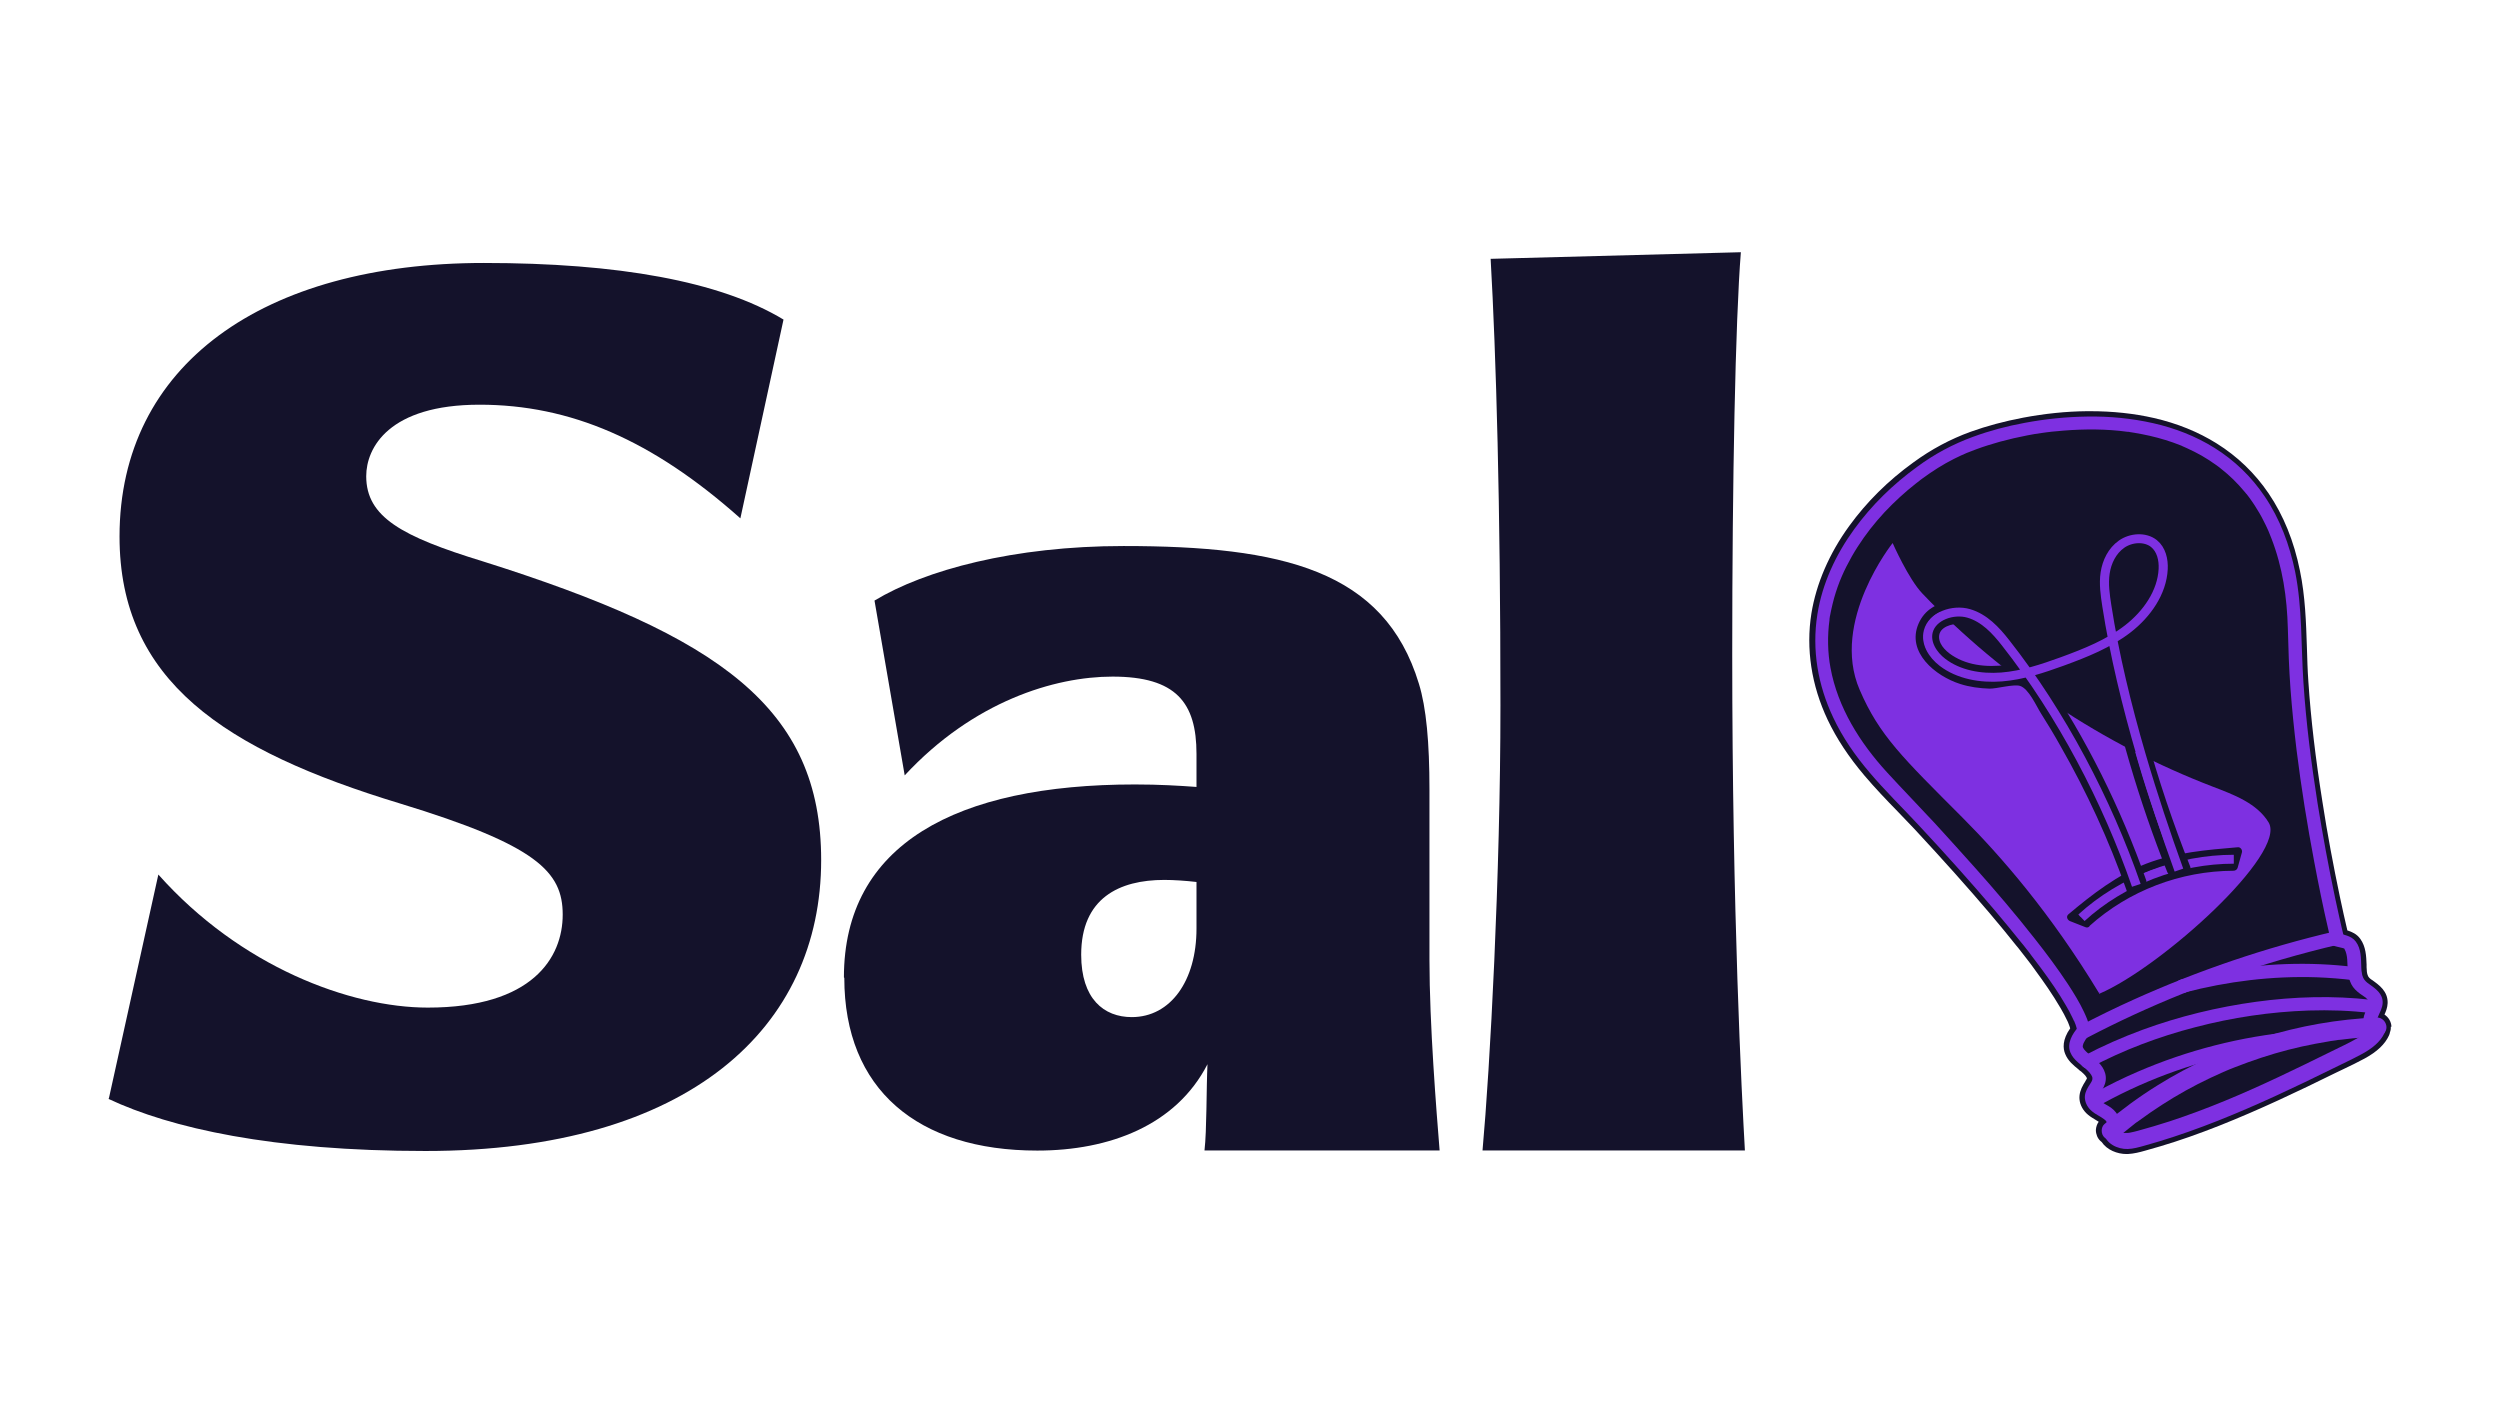
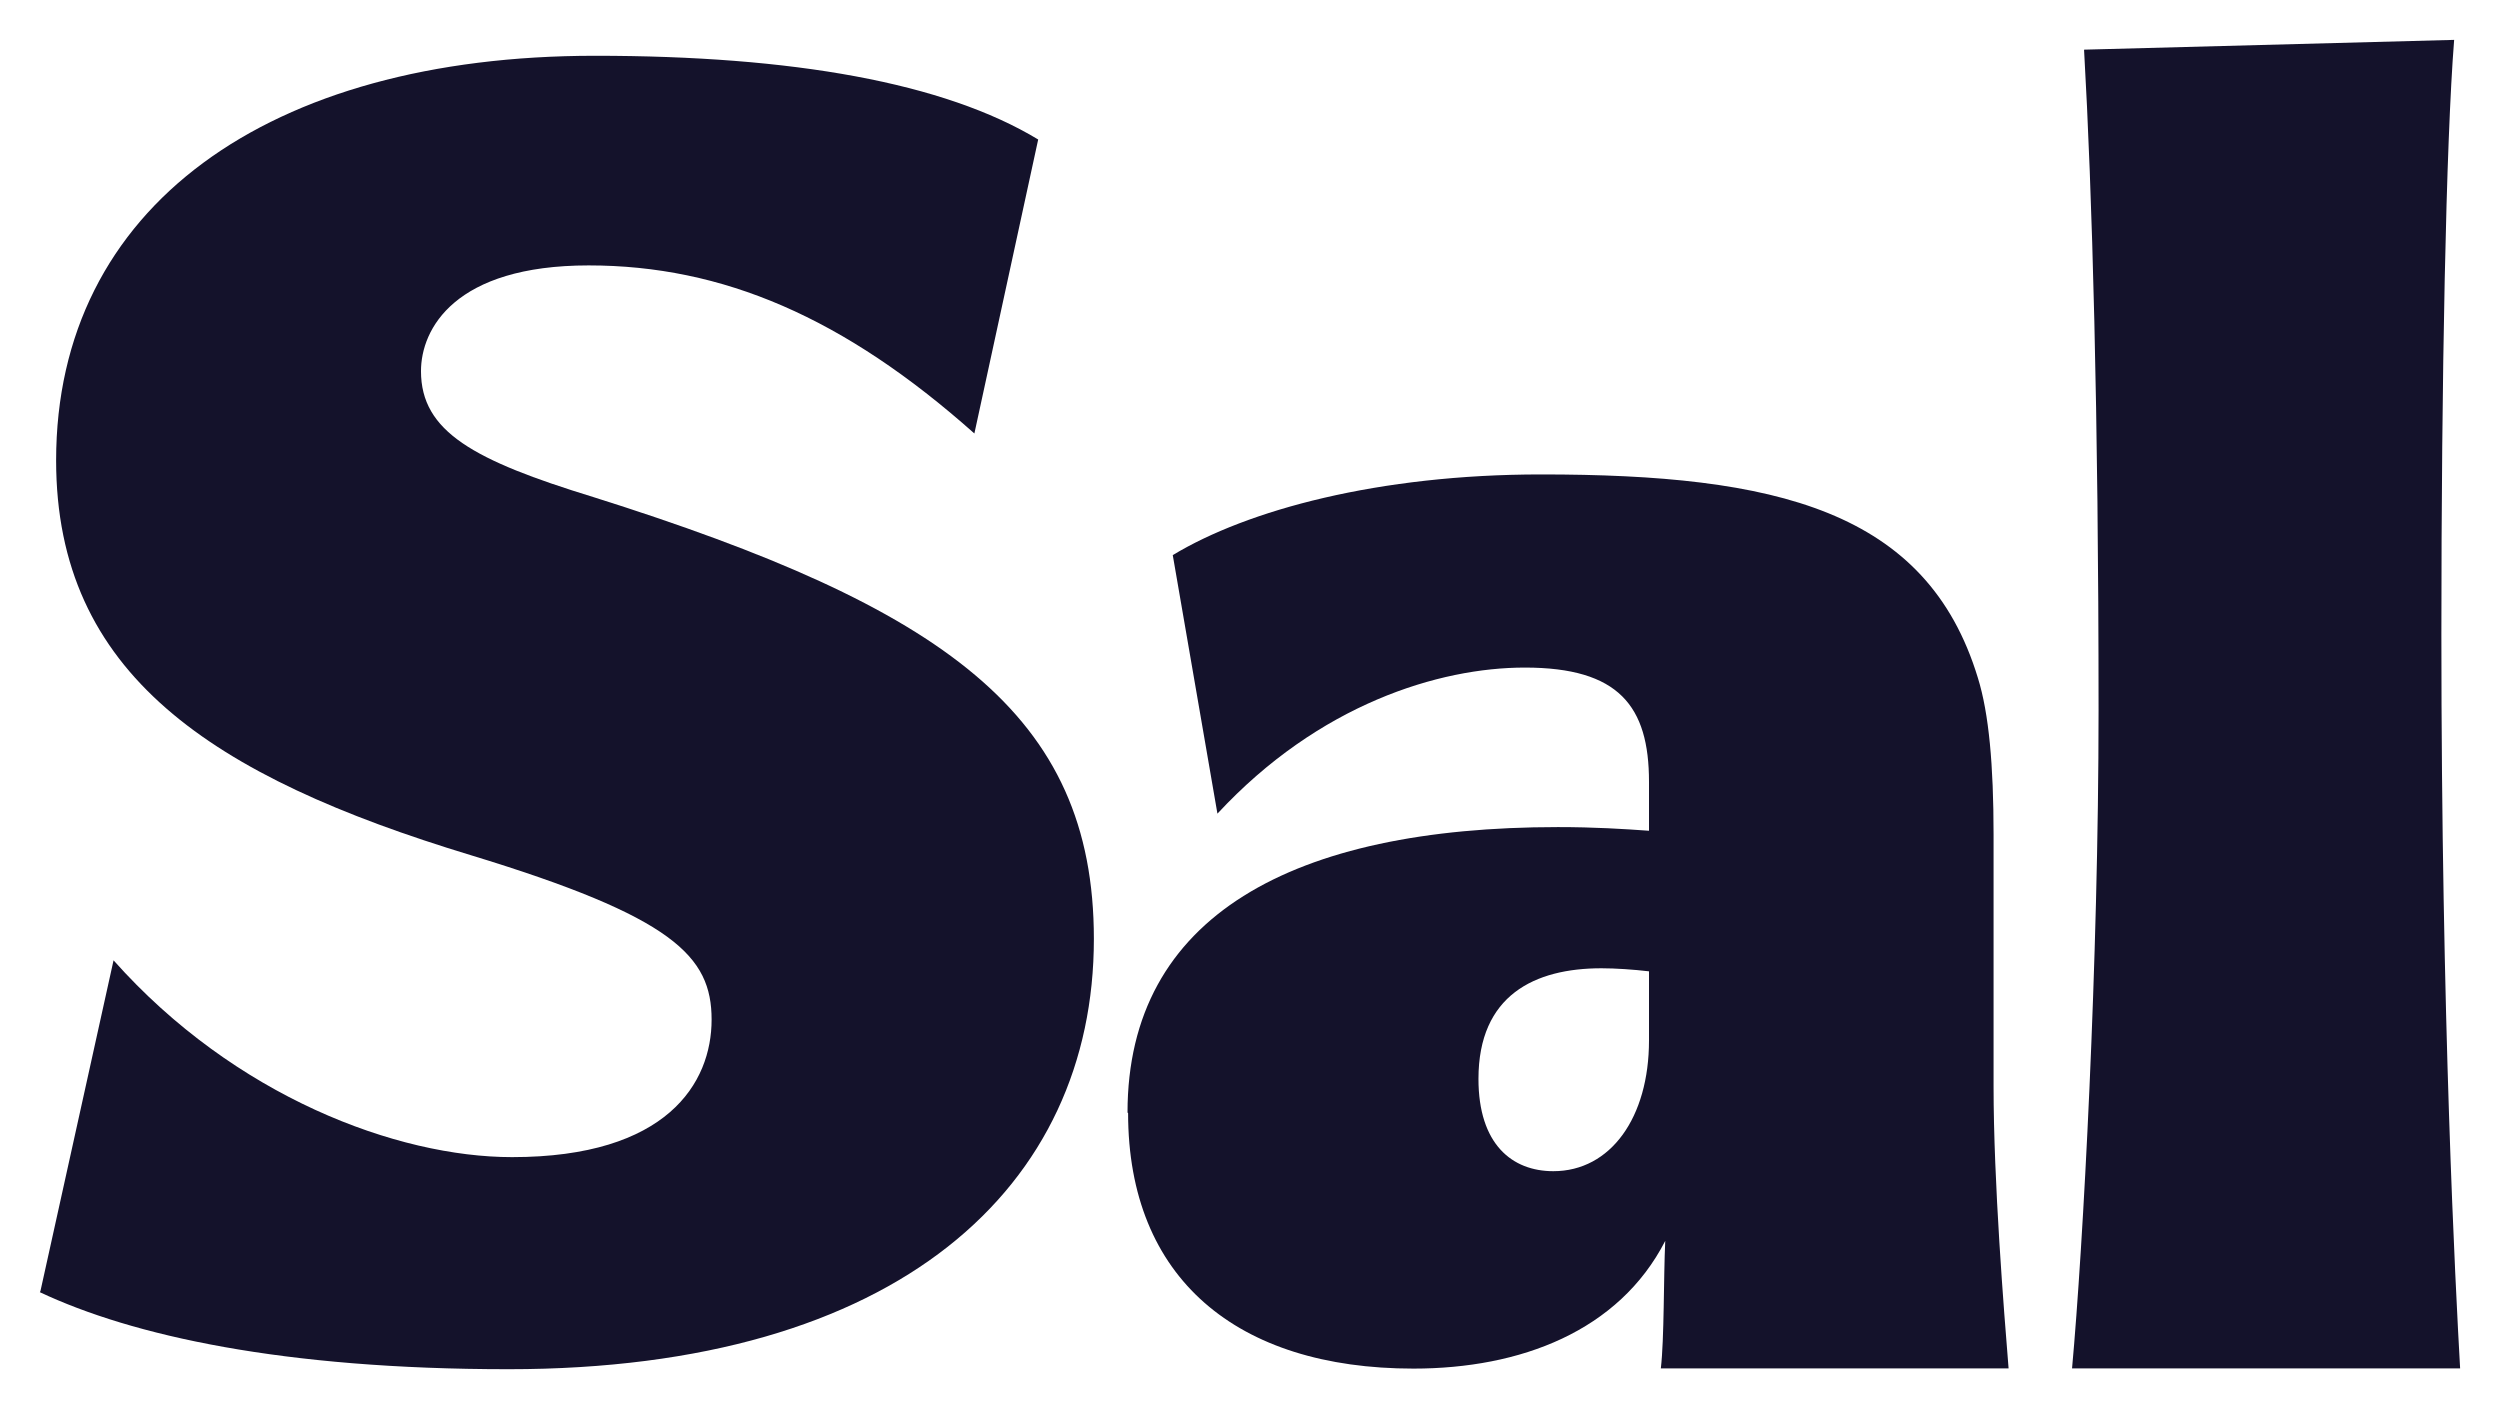
- <svg xmlns="http://www.w3.org/2000/svg" width="100%" height="100%" viewBox="0 0 1536 864" version="1.1" xml:space="preserve" style="fill-rule:evenodd;clip-rule:evenodd;stroke-miterlimit:10;">
-   <rect id="Prancheta1" x="0" y="0" width="1536" height="864" style="fill:none;" />
+ <svg xmlns="http://www.w3.org/2000/svg" width="100%" height="100%" viewBox="50.126 138.397 1038.505 585.339" version="1.1" xml:space="preserve" style="fill-rule:evenodd;clip-rule:evenodd;stroke-miterlimit:10;">
  <g id="Prancheta11">
    <g transform="matrix(1,0,0,1,-208.6448,-461.6687)">
-       <g transform="matrix(0.941954,-0,0,0.941395,1260.509,521.3123)">
-         <g transform="matrix(10.81281,0,0,10.58306,-6.212812,194.3211)">
-           <path d="M23.08,38.91L18.37,32.25L11.1,23.28L8.21,19.88L7.59,14.3L8.58,10.04L12.35,5.89L15.14,3.95L20.66,2.32L25.1,2.22L30.82,3.25L33.62,5.9L35.17,8.94C35.17,8.94 35.69,10.92 35.7,10.9C35.71,10.88 35.7,14.54 35.7,14.54L35.41,18.13L36.18,22.59L36.71,25.33L36.84,28.78L38.26,31.34L38.12,33.09L38.34,33.88L38.69,34.15L38.92,35.54L39.74,36.51L40.22,36.87L40.33,38.13L40.64,39.56L38.04,41.53L31.08,44.76L26.2,45.94L24.81,46.3L24.29,44.73L23.56,43.73L23.5,42.17L22.16,40.54L22.72,38.93L23.08,38.91Z" style="fill:rgb(20,18,43);fill-rule:nonzero;" />
-         </g>
-         <g transform="matrix(10.81281,0,0,10.58306,-6.212812,194.3211)">
-           <path d="M23.44,32.33L22.52,31.96L22.63,32.38C23.76,31.4 24.94,30.45 26.28,29.76C27.4,29.19 28.6,28.87 29.84,28.68C30.73,28.54 31.62,28.46 32.51,28.39L32.27,28.07L32.01,29.02L32.25,28.84C29.67,28.84 27.1,29.61 24.94,31.03C24.32,31.44 23.74,31.89 23.2,32.4C22.96,32.62 23.32,32.97 23.55,32.75C25.38,31.06 27.69,29.93 30.15,29.51C30.84,29.39 31.55,29.34 32.25,29.34C32.36,29.34 32.46,29.26 32.49,29.16L32.75,28.21C32.79,28.06 32.67,27.88 32.51,27.89C31.01,28.01 29.49,28.15 28.03,28.55C26.76,28.9 25.59,29.5 24.51,30.25C23.73,30.8 22.99,31.4 22.27,32.02C22.11,32.16 22.22,32.38 22.38,32.44L23.3,32.81C23.43,32.86 23.58,32.75 23.61,32.63C23.65,32.49 23.56,32.37 23.43,32.32L23.44,32.33Z" style="fill:rgb(20,18,43);fill-rule:nonzero;" />
-           <path d="M23.25,32.44L22.88,32.04C25.39,29.7 28.8,28.36 32.23,28.36L32.26,28.36L32.26,28.91L32.23,28.91C28.93,28.91 25.66,30.2 23.25,32.44Z" style="fill-rule:nonzero;" />
-           <g>
-             <path d="M26.25,30.41C25.03,26.83 23.41,23.38 21.48,20.13C20.95,19.24 20.4,18.36 19.81,17.51C19.74,17.41 19.64,17.37 19.53,17.39C18.42,17.64 17.26,17.72 16.15,17.43C15.25,17.19 14.33,16.7 13.84,15.88C13.59,15.46 13.48,14.97 13.61,14.49C13.74,14.01 14.08,13.68 14.5,13.46C15.45,12.95 16.54,13.2 17.37,13.83C17.82,14.17 18.19,14.6 18.54,15.04C18.97,15.58 19.38,16.15 19.77,16.72C19.83,16.81 19.94,16.87 20.05,16.84C20.84,16.62 21.6,16.33 22.36,16.04C23.12,15.75 23.84,15.44 24.53,15.05C24.63,14.99 24.66,14.88 24.65,14.77C24.54,14.14 24.43,13.5 24.34,12.86C24.25,12.22 24.18,11.61 24.27,10.98C24.4,10.05 24.94,9.08 25.88,8.78C26.3,8.64 26.78,8.63 27.2,8.8C27.59,8.96 27.89,9.3 28.03,9.7C28.36,10.59 28.13,11.63 27.73,12.45C27.19,13.55 26.31,14.41 25.29,15.07C25.19,15.14 25.15,15.24 25.17,15.35C25.85,19.07 26.83,22.73 28.06,26.3C28.4,27.29 28.76,28.26 29.14,29.23L29.32,28.92L28.42,29.11L28.73,29.29C27.38,25.86 26.29,22.33 25.46,18.74C25.23,17.73 25.01,16.71 24.82,15.69C24.79,15.52 24.58,15.47 24.45,15.54C23.81,15.88 23.15,16.16 22.48,16.42C21.81,16.68 21.14,16.92 20.46,17.13C20.31,17.17 20.22,17.36 20.31,17.5C22.34,20.53 24.04,23.77 25.4,27.15C25.79,28.11 26.15,29.09 26.49,30.07L26.61,29.79L25.89,30.26C25.62,30.43 25.87,30.87 26.14,30.69L26.86,30.22C26.95,30.16 27.01,30.04 26.98,29.94C25.79,26.42 24.23,23.02 22.36,19.81C21.85,18.94 21.32,18.09 20.76,17.25L20.61,17.62C21.31,17.4 22,17.15 22.68,16.89C23.36,16.63 24.06,16.33 24.72,15.98L24.35,15.83C25.04,19.47 25.99,23.05 27.2,26.55C27.53,27.51 27.89,28.47 28.26,29.42C28.31,29.55 28.42,29.63 28.57,29.6L29.47,29.41C29.59,29.38 29.69,29.22 29.65,29.1C28.28,25.6 27.17,21.99 26.33,18.33C26.09,17.3 25.88,16.26 25.69,15.21L25.57,15.49C26.59,14.83 27.49,13.98 28.08,12.91C28.59,11.98 28.9,10.8 28.61,9.75C28.47,9.25 28.19,8.8 27.76,8.51C27.33,8.22 26.76,8.12 26.24,8.18C25.1,8.33 24.28,9.22 23.95,10.29C23.73,11.01 23.74,11.77 23.83,12.51C23.93,13.31 24.07,14.1 24.2,14.89L24.32,14.61C23.65,14.99 22.94,15.29 22.22,15.57C21.5,15.85 20.73,16.13 19.96,16.35L20.24,16.47C19.84,15.9 19.43,15.34 19,14.79C18.66,14.35 18.3,13.92 17.86,13.57C17.42,13.22 16.9,12.9 16.33,12.77C15.76,12.64 15.13,12.68 14.59,12.89C14.05,13.1 13.59,13.46 13.32,13.97C13.05,14.48 13.02,15.08 13.2,15.62C13.56,16.68 14.53,17.39 15.54,17.77C16.87,18.27 18.33,18.2 19.7,17.89L19.42,17.77C21.51,20.85 23.28,24.16 24.7,27.6C25.1,28.57 25.47,29.56 25.81,30.55C25.91,30.85 26.4,30.72 26.29,30.42L26.25,30.41Z" style="fill:rgb(20,18,43);fill-rule:nonzero;" />
-             <path d="M15.76,13.59C15.23,13.56 14.61,13.73 14.25,14.15C13.86,14.61 13.91,15.21 14.22,15.7C14.81,16.61 15.95,17.03 16.98,17.16C17.69,17.25 18.4,17.18 19.1,17.05C19.25,17.02 19.34,16.81 19.25,16.68C18.76,16 18.28,15.3 17.71,14.69C17.19,14.13 16.54,13.65 15.76,13.59C15.44,13.56 15.44,14.07 15.76,14.09C16.43,14.14 16.99,14.64 17.42,15.12C17.93,15.68 18.37,16.32 18.81,16.93L18.96,16.56C17.98,16.74 16.96,16.76 16.01,16.42C15.63,16.28 15.24,16.08 14.95,15.8C14.66,15.52 14.33,15.07 14.51,14.65C14.7,14.2 15.32,14.07 15.76,14.09C16.08,14.11 16.08,13.6 15.76,13.59Z" style="fill:rgb(20,18,43);fill-rule:nonzero;" />
-             <path d="M26.6,9.07C25.55,9.02 24.85,9.97 24.7,10.92C24.61,11.47 24.65,12.02 24.72,12.57C24.8,13.17 24.9,13.77 25,14.37C25.03,14.52 25.24,14.61 25.37,14.52C26.17,13.94 26.88,13.22 27.33,12.33C27.67,11.64 27.9,10.78 27.7,10.02C27.56,9.47 27.16,9.13 26.6,9.08C26.28,9.05 26.28,9.55 26.6,9.58C27.55,9.66 27.28,11.08 27.07,11.66C26.72,12.66 25.96,13.48 25.11,14.08L25.48,14.23C25.39,13.71 25.3,13.18 25.23,12.65C25.16,12.17 25.11,11.68 25.16,11.2C25.24,10.43 25.71,9.53 26.6,9.57C26.92,9.58 26.92,9.08 26.6,9.07Z" style="fill:rgb(20,18,43);fill-rule:nonzero;" />
-           </g>
-         </g>
-         <g transform="matrix(10.81281,0,0,10.58306,-6.212812,194.3211)">
-           <path d="M24.29,36.72C22.8,34.2 21.14,31.79 19.3,29.52C18.57,28.62 17.82,27.75 17.03,26.9C16.19,25.99 15.31,25.11 14.45,24.22C13.65,23.39 12.85,22.57 12.11,21.68C11.96,21.5 11.81,21.31 11.66,21.12C11.65,21.1 11.6,21.04 11.65,21.1C11.64,21.08 11.62,21.06 11.61,21.04C11.57,20.99 11.54,20.95 11.5,20.9C11.43,20.81 11.36,20.71 11.3,20.62C11.04,20.26 10.81,19.89 10.59,19.5C10.07,18.59 9.66,17.72 9.49,16.69C9.47,16.56 9.46,16.48 9.44,16.31C9.43,16.16 9.42,16.01 9.42,15.87C9.42,15.59 9.42,15.31 9.45,15.04C9.45,14.97 9.46,14.9 9.47,14.82C9.48,14.72 9.47,14.77 9.49,14.67C9.51,14.53 9.54,14.39 9.56,14.25C9.61,13.98 9.68,13.71 9.76,13.45C9.84,13.19 9.92,12.94 10.01,12.69C10.05,12.58 10.09,12.47 10.14,12.35C10.16,12.29 10.19,12.23 10.21,12.17C10.26,12.05 10.19,12.21 10.22,12.14C10.24,12.1 10.25,12.07 10.27,12.03C10.45,11.61 10.66,11.2 10.88,10.8C11.15,10.32 11.44,9.84 11.77,9.4C11.8,9.36 11.88,9.26 11.76,9.42L11.12,9.34C11.56,10.35 12.06,11.37 12.73,12.24C12.98,12.56 13.27,12.85 13.56,13.15C13.89,13.49 14.23,13.83 14.57,14.16C15.25,14.82 15.94,15.46 16.65,16.07C18.1,17.32 19.62,18.49 21.2,19.56C22.78,20.63 24.4,21.6 26.08,22.47C27.76,23.34 29.48,24.07 31.22,24.77C31.93,25.06 32.73,25.42 33.29,25.95C33.36,26.01 33.42,26.08 33.48,26.15C33.55,26.23 33.6,26.29 33.65,26.36C33.7,26.43 33.75,26.51 33.8,26.59C33.8,26.6 33.81,26.61 33.82,26.63C33.86,26.69 33.8,26.58 33.8,26.59C33.8,26.63 33.83,26.75 33.85,26.77C33.84,26.75 33.84,26.65 33.85,26.72L33.85,26.99C33.85,27.06 33.86,26.92 33.85,26.95C33.85,26.97 33.85,26.99 33.84,27.01C33.82,27.09 33.8,27.18 33.78,27.26C33.75,27.35 33.72,27.43 33.69,27.51C33.69,27.53 33.65,27.6 33.69,27.53C33.72,27.46 33.69,27.55 33.67,27.56C33.65,27.61 33.63,27.65 33.61,27.7C33.4,28.13 33.13,28.54 32.85,28.92C32.81,28.97 32.78,29.02 32.74,29.07C32.72,29.1 32.7,29.13 32.67,29.16C32.67,29.17 32.65,29.19 32.64,29.2C32.6,29.25 32.68,29.15 32.64,29.2C32.55,29.31 32.46,29.42 32.37,29.53C32.18,29.77 31.98,30 31.77,30.23C31.33,30.72 30.88,31.19 30.41,31.65C29.92,32.13 29.41,32.6 28.89,33.05C28.63,33.28 28.36,33.5 28.09,33.72C27.95,33.83 27.82,33.94 27.68,34.05C27.62,34.1 27.56,34.15 27.5,34.19C27.47,34.21 27.44,34.24 27.41,34.26C27.39,34.28 27.37,34.29 27.35,34.31C27.38,34.28 27.36,34.3 27.35,34.31C26.41,35.03 25.43,35.73 24.37,36.28C24.26,36.34 24.16,36.39 24.05,36.44C24,36.46 23.95,36.49 23.91,36.51C23.88,36.52 23.86,36.54 23.83,36.55C23.8,36.56 23.71,36.59 23.83,36.55L24.05,36.55C24.15,36.64 24.24,36.74 24.34,36.83L24.34,37.04C24.37,36.94 24.38,36.86 24.36,36.75C24.34,36.61 24.2,36.5 24.07,36.46C23.99,36.44 23.9,36.44 23.82,36.46C23.61,36.53 23.47,36.75 23.53,36.96C23.59,37.17 23.82,37.31 24.03,37.25L24.05,37.25L23.83,37.25C23.73,37.16 23.64,37.06 23.54,36.97L23.54,36.76C23.51,36.86 23.5,36.94 23.52,37.05C23.54,37.19 23.68,37.3 23.81,37.34C24.07,37.42 24.45,37.16 24.68,37.04C24.91,36.92 25.14,36.79 25.37,36.66C25.89,36.35 26.4,36.01 26.89,35.66C28.03,34.85 29.12,33.96 30.15,33.01C31.18,32.06 32.08,31.17 32.92,30.14C33.56,29.36 34.22,28.51 34.54,27.54C34.65,27.2 34.71,26.82 34.62,26.47C34.55,26.2 34.37,25.96 34.19,25.75C33.92,25.41 33.58,25.13 33.22,24.88C32.49,24.39 31.66,24.09 30.85,23.77C29.97,23.42 29.11,23.05 28.25,22.65C26.51,21.84 24.82,20.92 23.19,19.9C21.56,18.88 20.01,17.79 18.53,16.6C17.05,15.41 15.61,14.1 14.27,12.72C13.97,12.42 13.67,12.12 13.4,11.79C13.39,11.78 13.38,11.76 13.37,11.75C13.38,11.76 13.41,11.81 13.37,11.75C13.35,11.72 13.33,11.69 13.3,11.66C13.25,11.59 13.2,11.51 13.15,11.44C13.05,11.29 12.95,11.13 12.86,10.97C12.53,10.42 12.24,9.84 11.97,9.25C11.92,9.15 11.88,9.05 11.83,8.95C11.73,8.72 11.34,8.67 11.19,8.87C10.36,9.94 9.72,11.18 9.25,12.44C8.85,13.52 8.6,14.67 8.61,15.82C8.61,16.42 8.69,17.03 8.86,17.62C9.01,18.16 9.25,18.68 9.5,19.19C10.37,20.99 11.67,22.49 13.04,23.93C14.72,25.7 16.47,27.41 18.04,29.28C19.86,31.43 21.5,33.72 22.98,36.12C23.19,36.46 23.4,36.81 23.61,37.16C23.88,37.61 24.59,37.2 24.32,36.75L24.29,36.72Z" style="fill:rgb(20,18,43);fill-rule:nonzero;" />
-           <path d="M23.92,37.26C23.82,37.26 23.74,37.22 23.69,37.17C23.66,37.14 23.61,37.08 23.59,36.98C21.24,33.02 18.51,29.44 15.46,26.32L14.96,25.8C11.7,22.46 10.35,21.07 9.18,18.32C8.42,16.52 8.53,14.32 9.5,11.97C10.23,10.21 11.17,9 11.2,8.95L11.75,9.02C11.75,9.02 12.7,11.21 13.49,12.05C18.3,17.2 24.31,21.29 30.88,23.87L30.97,23.9C32.24,24.4 33.68,24.96 34.42,26.21C34.62,26.54 34.63,26.98 34.46,27.5C33.87,29.33 31.25,31.87 30.15,32.88C27.98,34.87 25.65,36.53 24.07,37.22C24.02,37.24 23.97,37.25 23.92,37.25L23.92,37.26ZM23.69,37.07L23.7,37.08C23.8,37.18 23.94,37.18 24.02,37.15L23.92,36.93L23.68,37.07L23.69,37.07ZM11.41,9.78C11.08,10.27 10.54,11.15 10.1,12.22C9.47,13.74 8.9,15.99 9.78,18.06C10.89,20.7 12.22,22.06 15.42,25.34L15.92,25.86C18.97,28.98 21.71,32.57 24.07,36.52C25.58,35.8 27.71,34.25 29.72,32.41C31.93,30.38 33.48,28.48 33.85,27.31C33.93,27.07 33.99,26.75 33.87,26.54C33.24,25.48 31.97,24.98 30.74,24.5L30.65,24.47C24,21.86 17.91,17.71 13.03,12.49C12.41,11.83 11.75,10.52 11.41,9.79L11.41,9.78Z" style="fill:rgb(20,18,43);fill-rule:nonzero;" />
-           <path d="M23.94,36.93C21,31.96 17.99,28.44 15.69,26.08C12.09,22.39 10.67,21.02 9.48,18.19C7.7,13.97 11.47,9.14 11.47,9.14C11.47,9.14 12.43,11.37 13.27,12.26C18.12,17.46 24.15,21.56 30.77,24.16C32.05,24.66 33.45,25.19 34.15,26.37C35.28,28.28 27.67,35.3 23.95,36.93C23.86,36.97 23.99,36.82 23.91,36.86" style="fill:rgb(126,48,225);fill-rule:nonzero;" />
-         </g>
-         <g transform="matrix(10.81281,0,0,10.58306,-6.212812,194.3211)">
-           <path d="M41.56,38.97C41.55,38.66 41.38,38.38 41.14,38.22C41.23,38.02 41.32,37.78 41.33,37.51C41.35,36.78 40.81,36.39 40.38,36.08L40.35,36.06C40.35,36.06 40.33,36.04 40.32,36.04C40.31,36.04 40.26,35.98 40.23,35.96C40.2,35.93 40.16,35.87 40.15,35.85C40.07,35.68 40.07,35.51 40.06,35.3L40.06,35.13C40.04,34.62 40.02,34.03 39.68,33.55C39.47,33.25 39.18,33.12 38.9,33.03C38.75,32.38 38.61,31.73 38.45,30.96C38.05,29.01 37.69,27.05 37.4,25.12C36.98,22.42 36.7,20 36.55,17.71C36.5,17 36.48,16.28 36.46,15.58C36.41,14.03 36.36,12.42 36.04,10.85C35.68,9.02 35.04,7.42 34.15,6.08C33.32,4.83 32.27,3.8 31.02,3C29.91,2.29 28.64,1.76 27.23,1.43C26.03,1.15 24.74,1.01 23.4,1.01L23.19,1.01C21.94,1.02 20.64,1.16 19.34,1.41C18.21,1.63 17.15,1.92 16.17,2.28C14.96,2.73 13.8,3.36 12.72,4.17C11.2,5.29 9.9,6.61 8.85,8.09C7.64,9.79 6.86,11.66 6.57,13.48C6.23,15.65 6.57,17.92 7.55,20.04C8.09,21.2 8.81,22.32 9.77,23.48C10.4,24.24 11.08,24.97 11.75,25.67C12.09,26.03 12.44,26.4 12.78,26.77C14.56,28.73 16.01,30.39 17.34,31.99C17.93,32.7 18.45,33.35 18.94,33.98L19.07,34.14C19.12,34.21 19.18,34.28 19.23,34.35C19.34,34.49 19.44,34.63 19.55,34.77C19.75,35.03 19.94,35.29 20.11,35.54C20.55,36.15 21.11,36.96 21.6,37.82C21.75,38.09 21.88,38.32 21.98,38.55C21.99,38.58 22.01,38.61 22.02,38.63C22.03,38.67 22.05,38.71 22.07,38.75C22.09,38.81 22.12,38.88 22.14,38.94C22.15,38.98 22.17,39.03 22.18,39.07C21.7,39.77 21.74,40.31 21.88,40.65C22.05,41.08 22.38,41.35 22.67,41.59C22.72,41.65 22.78,41.69 22.84,41.73C22.9,41.78 22.95,41.83 23,41.88C23.07,41.95 23.12,42.01 23.16,42.08C23.19,42.14 23.19,42.15 23.19,42.15C23.19,42.15 23.19,42.17 23.17,42.2C23.14,42.26 23.1,42.31 23.07,42.38C23.04,42.42 23.02,42.46 22.99,42.51C22.8,42.84 22.72,43.14 22.74,43.43C22.77,43.8 22.96,44.15 23.27,44.41C23.41,44.53 23.57,44.62 23.71,44.71C23.78,44.75 23.84,44.79 23.9,44.83C23.8,44.97 23.74,45.15 23.73,45.34C23.73,45.6 23.83,45.85 24,46.01C24.03,46.03 24.05,46.05 24.08,46.08C24.4,46.57 25.02,46.82 25.58,46.82C26.14,46.82 25.63,46.82 25.65,46.82C26.02,46.8 26.37,46.71 26.71,46.61C27.01,46.52 27.32,46.43 27.63,46.34C28.78,45.99 29.94,45.57 31.18,45.07C33.62,44.08 35.98,42.93 38.16,41.83C38.32,41.75 38.49,41.67 38.65,41.59C39.08,41.38 39.53,41.16 39.96,40.92C40.69,40.51 41.17,40.05 41.41,39.51C41.44,39.45 41.46,39.38 41.47,39.31C41.51,39.21 41.53,39.09 41.52,38.97L41.56,38.97ZM23.27,40.2C23.27,40.2 23.25,40.18 23.25,40.16C23.25,40.14 23.25,40.16 23.25,40.16C23.26,40.11 23.27,40.11 23.28,40.08C23.31,40.01 23.36,39.94 23.41,39.87C25.26,38.89 27.17,37.99 29.12,37.2C29.15,37.2 29.18,37.19 29.2,37.18C31.55,36.56 33.9,36.25 36.18,36.25C36.46,36.25 36.75,36.25 37.04,36.26C37.62,36.28 38.22,36.32 38.8,36.39C38.82,36.44 38.84,36.48 38.86,36.53C38.93,36.67 39.02,36.8 39.12,36.9C38.57,36.86 38,36.85 37.44,36.85C36.13,36.85 34.76,36.95 33.36,37.14C30.98,37.46 28.65,38.05 26.44,38.89C25.35,39.3 24.31,39.76 23.33,40.27C23.31,40.25 23.3,40.23 23.29,40.22L23.27,40.2ZM37.99,34.3C38.09,34.33 38.19,34.35 38.28,34.38C38.35,34.4 38.42,34.41 38.49,34.43C38.55,34.57 38.57,34.73 38.58,34.89C37.79,34.81 36.98,34.78 36.17,34.78C36.77,34.61 37.38,34.45 37.99,34.3ZM25.03,43.88C24.96,43.81 24.89,43.75 24.82,43.7C25.27,43.46 25.72,43.23 26.18,43.02C25.79,43.29 25.41,43.58 25.03,43.88ZM34.38,39.1C31.53,39.49 28.75,40.28 26.11,41.45C25.62,41.67 25.13,41.9 24.65,42.14C24.65,42.01 24.63,41.88 24.6,41.76C24.55,41.6 24.49,41.46 24.41,41.33C26.07,40.51 27.88,39.83 29.81,39.32C32.07,38.72 34.36,38.38 36.59,38.31C36.87,38.31 37.15,38.3 37.43,38.3C37.68,38.3 37.93,38.3 38.18,38.31C36.9,38.49 35.63,38.75 34.39,39.11L34.38,39.1ZM15.88,3.35L15.85,3.27L15.88,3.35ZM20.26,33.32C19.24,31.99 18.08,30.58 16.71,29C15.95,28.12 15.16,27.22 14.28,26.26C13.81,25.74 13.32,25.22 12.86,24.71C12.36,24.17 11.85,23.62 11.35,23.07C9.52,21.04 8.4,18.93 8.02,16.78C7.86,15.87 7.84,14.89 7.96,13.94L7.96,13.92C7.96,13.92 7.96,13.86 7.97,13.84C7.97,13.78 7.99,13.73 8,13.67C8.02,13.56 8.04,13.44 8.06,13.33C8.11,13.1 8.16,12.87 8.23,12.64C8.35,12.2 8.5,11.76 8.68,11.33C8.82,11 9.05,10.53 9.25,10.17C9.46,9.79 9.7,9.4 9.96,9.02C10.22,8.64 10.44,8.35 10.74,7.99C11.02,7.66 11.32,7.33 11.63,7.01C11.92,6.71 12.24,6.42 12.55,6.14C12.7,6.01 12.86,5.87 13.02,5.75C13.1,5.69 13.18,5.62 13.26,5.56L13.32,5.51C13.32,5.51 13.4,5.45 13.44,5.42C14.06,4.96 14.68,4.56 15.29,4.24C15.53,4.11 15.78,3.99 16.05,3.88L16.11,3.85C16.11,3.85 16.21,3.81 16.26,3.79C16.37,3.75 16.47,3.71 16.58,3.67C17.02,3.5 17.5,3.35 18,3.21C18.53,3.06 19.07,2.94 19.62,2.83C19.91,2.77 20.2,2.72 20.5,2.68C20.57,2.67 20.64,2.66 20.71,2.65L20.78,2.65L20.86,2.63C21.01,2.61 21.16,2.59 21.31,2.58C22.01,2.51 22.7,2.47 23.37,2.47C23.95,2.47 24.52,2.5 25.07,2.55C25.22,2.56 25.37,2.58 25.54,2.6L25.57,2.6C25.57,2.6 25.65,2.62 25.69,2.62C25.77,2.63 25.86,2.65 25.94,2.66C26.25,2.71 26.57,2.77 26.87,2.85C27.5,3 28.11,3.19 28.68,3.43C28.69,3.43 28.74,3.46 28.75,3.46C28.77,3.47 28.8,3.48 28.82,3.49C28.89,3.52 28.96,3.55 29.03,3.59C29.18,3.66 29.32,3.73 29.47,3.8C29.75,3.95 30.02,4.11 30.29,4.28C30.43,4.37 30.56,4.46 30.69,4.56C30.75,4.6 30.81,4.65 30.87,4.69L30.89,4.69L30.93,4.74C30.96,4.76 30.98,4.78 31.01,4.8C31.26,5 31.5,5.22 31.73,5.45C31.97,5.69 32.2,5.94 32.41,6.2C32.43,6.23 32.45,6.25 32.47,6.28L32.5,6.32C32.55,6.4 32.61,6.48 32.66,6.55C32.76,6.7 32.87,6.85 32.96,7C33.15,7.3 33.33,7.62 33.5,7.95C33.58,8.12 33.67,8.29 33.74,8.47C33.76,8.51 33.77,8.55 33.79,8.59C33.81,8.63 33.8,8.63 33.81,8.64L33.81,8.67C33.86,8.76 33.9,8.85 33.93,8.95C34.54,10.56 34.85,12.3 34.91,14.42C34.95,15.81 34.98,16.96 35.07,18.17C35.16,19.39 35.28,20.63 35.45,21.98C35.72,24.18 36.07,26.49 36.51,28.85C36.78,30.32 37.05,31.66 37.34,32.96C33.41,33.94 29.54,35.31 25.83,37.02C25.01,37.4 24.19,37.8 23.38,38.22C23.34,38.13 23.3,38.03 23.25,37.94C22.96,37.3 22.59,36.7 22.27,36.2C21.72,35.34 21.08,34.45 20.22,33.34L20.26,33.32ZM34.6,41.79C32.08,43 30.07,43.83 28.1,44.49C27.58,44.66 27.07,44.82 26.57,44.97C26.99,44.65 27.43,44.35 27.87,44.06C28.79,43.45 29.77,42.9 30.77,42.41C31.02,42.29 31.28,42.17 31.53,42.05C31.65,42 31.77,41.94 31.89,41.89L32,41.84C32.07,41.81 32.14,41.78 32.21,41.75C32.73,41.54 33.26,41.34 33.79,41.17C34.84,40.82 35.93,40.53 37.01,40.32C37.3,40.26 37.58,40.21 37.87,40.17C37.85,40.18 37.82,40.19 37.8,40.21C36.85,40.69 35.72,41.26 34.59,41.8L34.6,41.79Z" style="fill:rgb(20,18,43);fill-rule:nonzero;" />
-           <path d="M25.07,45.79C25.28,45.6 25.5,45.42 25.72,45.24C25.83,45.15 25.94,45.06 26.05,44.97C26.07,44.95 26.09,44.94 26.11,44.92C26.12,44.92 26.21,44.84 26.16,44.88C26.11,44.92 26.19,44.85 26.21,44.85C26.25,44.82 26.28,44.8 26.32,44.77C26.77,44.43 27.24,44.1 27.71,43.79C28.65,43.17 29.63,42.61 30.65,42.12C30.91,42 31.16,41.88 31.42,41.76C31.54,41.71 31.66,41.65 31.79,41.6C31.82,41.59 31.86,41.57 31.89,41.56C31.79,41.6 31.88,41.56 31.89,41.56C31.96,41.53 32.04,41.5 32.11,41.47C32.64,41.26 33.17,41.06 33.71,40.88C34.78,40.52 35.87,40.23 36.97,40.02C37.28,39.96 37.6,39.9 37.91,39.85C38.07,39.82 38.23,39.8 38.38,39.78C38.42,39.78 38.45,39.78 38.49,39.77C38.4,39.78 38.47,39.77 38.52,39.77C38.6,39.76 38.68,39.75 38.76,39.74C39.39,39.66 40.03,39.61 40.67,39.58C40.98,39.57 41.27,39.32 41.26,38.99C41.25,38.68 41,38.39 40.67,38.4C38.33,38.5 36.01,38.92 33.78,39.63C31.55,40.34 29.41,41.33 27.44,42.59C26.32,43.3 25.26,44.1 24.25,44.97C24.02,45.17 24.03,45.6 24.25,45.8C24.5,46.03 24.83,46.02 25.08,45.8L25.07,45.79Z" style="fill:rgb(126,48,225);fill-rule:nonzero;" />
-           <path d="M40.66,38.65C40.66,38.65 40.68,38.67 40.7,38.68C40.7,38.68 40.65,38.61 40.7,38.68C40.7,38.68 40.7,38.62 40.7,38.65C40.7,38.7 40.7,38.61 40.7,38.6L40.7,38.54C40.7,38.6 40.7,38.53 40.7,38.52C40.71,38.46 40.73,38.41 40.75,38.35C40.85,38.1 41.02,37.81 41.03,37.5C41.05,36.93 40.6,36.62 40.19,36.32C40.17,36.31 40.16,36.3 40.14,36.28C40.08,36.24 40.18,36.31 40.12,36.27C40.08,36.24 40.05,36.21 40.01,36.17C39.95,36.11 39.89,36.02 39.86,35.96C39.76,35.74 39.75,35.53 39.74,35.29C39.72,34.76 39.74,34.17 39.41,33.72C39.12,33.32 38.62,33.3 38.19,33.16C37.69,33 37.47,33.79 37.97,33.95C38.17,34.01 38.38,34.06 38.59,34.11C38.62,34.11 38.65,34.13 38.69,34.14C38.79,34.17 38.63,34.12 38.69,34.14C38.71,34.14 38.72,34.16 38.73,34.16C38.73,34.16 38.66,34.09 38.7,34.14C38.77,34.21 38.7,34.1 38.72,34.16C38.95,34.59 38.88,35.05 38.93,35.53C38.96,35.82 39.01,36.09 39.14,36.35C39.26,36.59 39.45,36.77 39.66,36.93C39.74,36.99 39.82,37.05 39.9,37.1C40,37.17 40,37.16 40.1,37.27C40.12,37.29 40.14,37.31 40.15,37.33C40.15,37.33 40.12,37.28 40.15,37.33C40.16,37.35 40.2,37.45 40.18,37.39C40.21,37.49 40.18,37.57 40.15,37.67C40.04,37.96 39.89,38.21 39.87,38.52C39.84,38.86 39.99,39.14 40.25,39.34C40.43,39.47 40.71,39.37 40.81,39.19C40.93,38.98 40.84,38.76 40.66,38.63L40.66,38.65Z" style="fill:rgb(126,48,225);fill-rule:nonzero;" />
-           <path d="M25.05,45.42C25.43,44.92 25.07,44.28 24.64,43.96C24.46,43.83 24.22,43.72 24.06,43.59C23.98,43.52 23.92,43.46 23.88,43.37L23.88,43.31C23.88,43.31 23.87,43.36 23.88,43.31C23.88,43.28 23.9,43.24 23.91,43.21C23.89,43.25 23.95,43.14 23.95,43.13C23.98,43.08 24,43.04 24.03,42.99C24.09,42.89 24.15,42.8 24.2,42.69C24.33,42.42 24.37,42.13 24.29,41.84C24.14,41.29 23.68,40.98 23.28,40.63C23.2,40.56 23.08,40.45 23.03,40.38C23.02,40.36 23,40.34 22.99,40.32C22.99,40.31 22.94,40.23 22.96,40.28C22.96,40.26 22.95,40.24 22.94,40.22L22.94,40.18C22.94,40.18 22.94,40.1 22.94,40.16C22.94,40.13 22.95,40.1 22.96,40.07C22.98,40.01 22.98,39.98 23.01,39.94C23.07,39.81 23.15,39.69 23.24,39.58C23.38,39.41 23.41,39.17 23.24,39C23.09,38.85 22.8,38.83 22.66,39C22.31,39.41 21.97,40 22.19,40.55C22.39,41.06 22.87,41.31 23.24,41.68C23.32,41.76 23.39,41.84 23.45,41.94C23.5,42.03 23.53,42.09 23.52,42.18C23.52,42.25 23.49,42.31 23.46,42.37C23.4,42.48 23.33,42.58 23.27,42.68C23.14,42.9 23.04,43.15 23.07,43.41C23.1,43.71 23.26,43.98 23.49,44.18C23.72,44.38 23.99,44.49 24.21,44.66C24.23,44.68 24.25,44.69 24.27,44.71C24.28,44.72 24.35,44.79 24.32,44.75C24.34,44.77 24.35,44.8 24.37,44.83C24.37,44.84 24.4,44.89 24.38,44.85C24.38,44.88 24.4,44.91 24.4,44.93C24.4,44.87 24.4,44.98 24.4,44.93C24.4,44.9 24.4,44.95 24.4,44.96C24.43,44.9 24.36,45.01 24.36,45.01C24.23,45.19 24.33,45.47 24.51,45.57C24.72,45.69 24.94,45.6 25.07,45.42L25.05,45.42Z" style="fill:rgb(126,48,225);fill-rule:nonzero;" />
-           <path d="M38.14,33.09C33.97,34.09 29.9,35.5 26,37.3C24.89,37.81 23.8,38.36 22.73,38.93L23.33,39.39C23.37,39.26 23.34,39.09 23.33,38.96C23.28,38.64 23.14,38.34 23.01,38.05C22.74,37.46 22.4,36.9 22.05,36.35C21.42,35.37 20.73,34.43 20.02,33.51C18.89,32.04 17.7,30.61 16.48,29.21C15.68,28.29 14.87,27.38 14.06,26.47C13.09,25.4 12.09,24.35 11.13,23.28C9.49,21.45 8.16,19.28 7.72,16.83C7.55,15.9 7.53,14.87 7.66,13.89C7.67,13.8 7.66,13.85 7.66,13.86C7.66,13.83 7.66,13.8 7.67,13.77C7.67,13.71 7.69,13.65 7.7,13.59C7.72,13.47 7.74,13.36 7.77,13.24C7.82,13 7.88,12.76 7.94,12.53C8.07,12.07 8.22,11.62 8.41,11.18C8.55,10.84 8.79,10.36 9,9.98C9.22,9.58 9.47,9.19 9.73,8.81C10.01,8.41 10.23,8.12 10.53,7.76C10.83,7.4 11.12,7.08 11.44,6.76C11.76,6.44 12.06,6.16 12.38,5.88C12.54,5.74 12.7,5.61 12.86,5.48C12.94,5.42 13.02,5.35 13.1,5.29C13.1,5.29 13.16,5.24 13.1,5.29C13.12,5.27 13.14,5.26 13.16,5.24C13.2,5.21 13.24,5.18 13.28,5.15C13.88,4.7 14.51,4.29 15.17,3.95C15.43,3.82 15.69,3.69 15.95,3.58C16.01,3.56 16.01,3.55 15.95,3.58C15.98,3.57 16,3.56 16.03,3.55C16.08,3.53 16.13,3.51 16.18,3.49C16.29,3.45 16.4,3.4 16.51,3.36C16.98,3.18 17.47,3.03 17.95,2.89C18.49,2.74 19.04,2.61 19.6,2.5C19.9,2.44 20.19,2.39 20.49,2.35C20.56,2.34 20.63,2.33 20.7,2.32C20.71,2.32 20.84,2.3 20.77,2.31C20.71,2.31 20.83,2.31 20.86,2.3C21.01,2.28 21.16,2.26 21.32,2.25C22.59,2.12 23.87,2.09 25.15,2.22C25.31,2.24 25.47,2.26 25.63,2.28C25.71,2.28 25.63,2.28 25.61,2.28L25.67,2.28C25.71,2.28 25.75,2.29 25.79,2.3C25.87,2.31 25.96,2.33 26.04,2.34C26.36,2.39 26.67,2.46 26.99,2.53C27.62,2.68 28.24,2.87 28.85,3.12C28.88,3.13 28.98,3.17 28.89,3.14C28.93,3.16 28.96,3.17 29,3.19C29.07,3.22 29.15,3.26 29.22,3.29C29.37,3.36 29.52,3.43 29.67,3.51C29.96,3.66 30.24,3.82 30.51,4C30.65,4.09 30.79,4.19 30.93,4.29C30.99,4.34 31.05,4.38 31.12,4.43C31.2,4.49 31.08,4.4 31.16,4.46C31.2,4.49 31.23,4.52 31.27,4.55C31.53,4.76 31.78,4.98 32.02,5.22C32.26,5.46 32.5,5.73 32.72,6C32.75,6.03 32.77,6.07 32.8,6.1C32.86,6.17 32.78,6.08 32.83,6.13C32.89,6.21 32.94,6.28 33,6.36C33.11,6.51 33.21,6.67 33.31,6.82C33.51,7.14 33.7,7.46 33.86,7.8C33.95,7.97 34.03,8.15 34.11,8.33C34.13,8.38 34.15,8.42 34.17,8.47C34.14,8.4 34.19,8.53 34.2,8.55C34.24,8.64 34.28,8.74 34.31,8.83C35,10.64 35.26,12.5 35.31,14.41C35.34,15.66 35.38,16.9 35.47,18.14C35.56,19.38 35.69,20.67 35.84,21.94C36.12,24.23 36.48,26.52 36.9,28.79C37.16,30.2 37.44,31.61 37.76,33.02C37.8,33.21 37.85,33.41 37.89,33.6C38.01,34.11 38.8,33.9 38.68,33.38C38.49,32.6 38.33,31.81 38.16,31.02C37.76,29.08 37.41,27.13 37.1,25.17C36.72,22.7 36.41,20.22 36.25,17.73C36.1,15.45 36.19,13.16 35.75,10.91C35.42,9.27 34.84,7.66 33.91,6.26C33.12,5.06 32.09,4.04 30.88,3.27C29.75,2.55 28.49,2.05 27.19,1.75C25.89,1.45 24.56,1.32 23.23,1.34C21.9,1.36 20.68,1.49 19.43,1.73C18.37,1.93 17.33,2.21 16.32,2.59C15.11,3.04 13.98,3.66 12.95,4.44C11.49,5.52 10.2,6.81 9.15,8.29C8.04,9.85 7.22,11.65 6.93,13.54C6.59,15.73 6.96,17.91 7.89,19.91C8.45,21.13 9.21,22.25 10.07,23.28C11.01,24.42 12.07,25.47 13.06,26.56C14.62,28.27 16.15,30.01 17.63,31.79C18.18,32.45 18.71,33.12 19.24,33.79C19.27,33.83 19.3,33.86 19.33,33.9C19.34,33.92 19.36,33.94 19.37,33.95C19.37,33.94 19.32,33.89 19.37,33.95C19.42,34.02 19.48,34.09 19.53,34.16C19.64,34.3 19.75,34.44 19.85,34.59C20.04,34.85 20.23,35.1 20.42,35.36C20.96,36.11 21.48,36.87 21.93,37.67C22.07,37.91 22.2,38.16 22.32,38.42C22.34,38.47 22.37,38.52 22.39,38.57C22.39,38.59 22.41,38.62 22.42,38.64C22.34,38.49 22.39,38.58 22.42,38.62C22.45,38.7 22.48,38.77 22.51,38.85C22.55,38.96 22.57,39.07 22.6,39.18C22.63,39.3 22.6,39.05 22.6,39.18L22.6,39.25C22.6,39.34 22.63,39.12 22.6,39.19C22.48,39.55 22.9,39.81 23.2,39.65C26.94,37.65 30.88,36.03 34.95,34.82C36.1,34.48 37.25,34.17 38.42,33.89C38.93,33.77 38.72,32.98 38.2,33.1L38.14,33.09Z" style="fill:rgb(126,48,225);fill-rule:nonzero;" />
-           <path d="M24.2,45.51C24.32,46.17 25.03,46.53 25.65,46.51C25.99,46.5 26.32,46.4 26.64,46.31C26.95,46.22 27.25,46.13 27.55,46.04C28.74,45.67 29.92,45.24 31.08,44.77C33.45,43.81 35.76,42.69 38.04,41.54C38.64,41.24 39.24,40.95 39.82,40.63C40.35,40.33 40.88,39.93 41.14,39.36C41.25,39.12 41.21,38.83 40.96,38.69C40.75,38.57 40.4,38.62 40.29,38.87C40.24,38.98 40.18,39.08 40.12,39.17C40.09,39.22 40.12,39.17 40.12,39.17C40.1,39.19 40.08,39.22 40.06,39.24C40.02,39.29 39.97,39.33 39.93,39.37C39.89,39.41 39.84,39.45 39.79,39.49C39.85,39.44 39.73,39.53 39.72,39.54C39.62,39.61 39.52,39.67 39.41,39.73C38.93,40.01 38.43,40.24 37.94,40.49C36.87,41.03 35.81,41.56 34.73,42.08C32.59,43.11 30.45,44.04 28.19,44.8C27.55,45.01 26.9,45.21 26.25,45.39C26.1,45.43 25.95,45.47 25.79,45.5C25.73,45.51 25.69,45.52 25.6,45.52L25.51,45.52C25.35,45.52 25.51,45.52 25.45,45.52C25.42,45.52 25.39,45.51 25.36,45.5C25.34,45.5 25.25,45.45 25.33,45.5C25.3,45.49 25.17,45.4 25.24,45.45C25.22,45.43 25.2,45.41 25.17,45.39C25.14,45.36 25.14,45.34 25.17,45.39C25.16,45.37 25.14,45.34 25.13,45.31C25.16,45.39 25.13,45.29 25.13,45.26C25.08,45 24.76,44.85 24.53,44.92C24.25,45 24.14,45.26 24.19,45.52L24.2,45.51Z" style="fill:rgb(126,48,225);fill-rule:nonzero;" />
-           <path d="M23.41,41.48C25.4,40.4 27.53,39.58 29.72,39C31.96,38.4 34.25,38.05 36.57,37.97C37.83,37.93 39.1,37.97 40.35,38.13C40.57,38.16 40.76,37.92 40.76,37.72C40.76,37.48 40.57,37.34 40.35,37.31C38.04,37.04 35.7,37.11 33.4,37.43C31.1,37.75 28.75,38.33 26.54,39.16C25.32,39.62 24.14,40.15 22.99,40.77C22.53,41.02 22.94,41.73 23.4,41.48L23.41,41.48Z" style="fill:rgb(126,48,225);fill-rule:nonzero;" />
-           <path d="M24.19,43.68C26.98,42.12 30.02,41.03 33.17,40.44C34.04,40.28 34.91,40.16 35.79,40.08C36.01,40.06 36.2,39.91 36.2,39.67C36.2,39.46 36.01,39.24 35.79,39.26C32.49,39.57 29.27,40.41 26.24,41.75C25.4,42.12 24.58,42.53 23.78,42.98C23.32,43.24 23.73,43.95 24.19,43.69L24.19,43.68Z" style="fill:rgb(126,48,225);fill-rule:nonzero;" />
-           <path d="M28.97,36.88C29.5,36.88 29.5,36.06 28.97,36.06C28.44,36.06 28.44,36.88 28.97,36.88Z" style="fill:rgb(126,48,225);fill-rule:nonzero;" />
-           <path d="M29.08,36.86C31.67,36.17 34.36,35.83 37.04,35.92C37.81,35.95 38.58,36.01 39.34,36.11C39.56,36.14 39.75,35.9 39.75,35.7C39.75,35.45 39.56,35.32 39.34,35.29C36.6,34.94 33.82,35.06 31.11,35.56C30.35,35.7 29.6,35.87 28.85,36.07C28.34,36.2 28.56,37 29.07,36.86L29.08,36.86Z" style="fill:rgb(126,48,225);fill-rule:nonzero;" />
-         </g>
-         <g transform="matrix(10.81281,0,0,10.58306,-6.212812,194.3211)">
-           <path d="M23.24,32.34L22.32,31.97L22.43,32.39C23.82,31.2 25.29,30.01 27.02,29.35C28.75,28.69 30.52,28.55 32.3,28.4L32.06,28.08L31.8,29.03L32.04,28.85C28.69,28.87 25.45,30.14 22.99,32.41C22.75,32.63 23.11,32.98 23.34,32.76C25.71,30.58 28.83,29.36 32.04,29.35C32.15,29.35 32.25,29.27 32.28,29.17L32.54,28.22C32.58,28.07 32.46,27.89 32.3,27.9C30.44,28.06 28.53,28.22 26.78,28.91C25.03,29.6 23.5,30.81 22.07,32.04C21.91,32.18 22.02,32.4 22.18,32.46L23.1,32.83C23.4,32.95 23.53,32.47 23.23,32.35L23.24,32.34Z" style="fill:rgb(20,18,43);fill-rule:nonzero;" />
-           <path d="M22.86,32.25C25.31,29.96 28.69,28.64 32.05,28.64" style="fill:none;fill-rule:nonzero;stroke:rgb(126,48,225);stroke-width:0.55px;" />
-           <g>
-             <path d="M26.05,30.42C24.48,25.86 22.31,21.51 19.61,17.52C19.54,17.42 19.44,17.38 19.33,17.4C18.18,17.65 16.96,17.75 15.82,17.4C14.68,17.05 13.03,16.02 13.4,14.54C13.87,12.7 16.28,13.07 17.37,14C18.25,14.75 18.9,15.78 19.57,16.72C19.63,16.81 19.74,16.87 19.85,16.84C21.39,16.38 22.92,15.81 24.33,15.05C24.43,14.99 24.46,14.87 24.45,14.77C24.26,13.69 23.99,12.56 24.03,11.46C24.08,10.07 25.1,8.22 26.79,8.78C28.36,9.3 28.1,11.28 27.51,12.48C26.97,13.57 26.08,14.41 25.09,15.07C24.99,15.14 24.95,15.24 24.97,15.35C25.86,20.09 27.18,24.74 28.94,29.24L29.12,28.93L28.22,29.12L28.53,29.3C26.81,24.9 25.51,20.35 24.62,15.7C24.59,15.53 24.38,15.48 24.25,15.55C22.97,16.2 21.62,16.71 20.26,17.14C20.11,17.19 20.02,17.37 20.11,17.51C21.55,19.67 22.82,21.93 23.93,24.27C24.52,25.5 25.05,26.76 25.54,28.04C25.66,28.35 25.77,28.66 25.89,28.97C25.91,29.03 26.25,29.73 26.25,29.78C26.25,29.93 26.23,29.88 26.04,30.04C25.94,30.13 25.8,30.2 25.68,30.27C25.41,30.44 25.66,30.88 25.93,30.7L26.65,30.23C26.74,30.17 26.8,30.05 26.77,29.95C25.23,25.48 23.16,21.2 20.54,17.26L20.39,17.63C21.8,17.18 23.19,16.66 24.5,15.99L24.13,15.84C25.02,20.48 26.32,25.03 28.04,29.44C28.09,29.57 28.2,29.65 28.35,29.62L29.25,29.43C29.37,29.4 29.47,29.24 29.43,29.12C28.39,26.44 27.49,23.71 26.75,20.94C26.39,19.57 26.06,18.19 25.77,16.81C25.72,16.55 25.64,16.28 25.61,16.02C25.54,15.48 25.5,15.56 25.82,15.19C26.18,14.79 26.67,14.5 27.04,14.08C28.15,12.81 29.22,10.41 27.93,8.9C26.9,7.69 25.01,8.16 24.18,9.35C23.64,10.13 23.5,11.08 23.55,12.01C23.58,12.51 23.66,13.02 23.74,13.51C23.89,14.45 24.05,14.69 23.1,15.12C22.46,15.41 21.79,15.66 21.13,15.9C20.39,16.17 20.12,16.41 19.55,15.83C18.79,15.05 18.33,14.08 17.44,13.41C16.12,12.43 13.77,12.36 13.03,14.12C12.29,15.88 14.06,17.35 15.54,17.83C16.11,18.02 16.72,18.1 17.32,18.12C17.73,18.13 18.76,17.83 19.15,17.95C19.68,18.11 20.15,19.22 20.42,19.65C20.83,20.31 21.22,20.97 21.59,21.65C23.18,24.49 24.52,27.47 25.58,30.55C25.68,30.85 26.17,30.72 26.06,30.42L26.05,30.42Z" style="fill:rgb(20,18,43);fill-rule:nonzero;" />
-             <path d="M15.56,13.61C14.91,13.58 14.11,13.85 13.85,14.5C13.57,15.2 14.06,15.92 14.59,16.34C15.8,17.29 17.45,17.34 18.9,17.07C19.05,17.04 19.14,16.83 19.05,16.7C18.56,16.01 18.06,15.29 17.48,14.68C16.96,14.13 16.33,13.68 15.56,13.61C15.24,13.58 15.24,14.08 15.56,14.11C16.24,14.17 16.79,14.66 17.23,15.15C17.74,15.71 18.18,16.34 18.62,16.96L18.77,16.59C17.6,16.81 16.3,16.8 15.24,16.18C14.81,15.93 14.27,15.48 14.27,14.93C14.27,14.3 15.07,14.1 15.56,14.12C15.88,14.13 15.88,13.63 15.56,13.62L15.56,13.61Z" style="fill:rgb(20,18,43);fill-rule:nonzero;" />
-             <path d="M26.4,9.08C25.38,9.05 24.69,9.93 24.51,10.86C24.4,11.41 24.44,11.96 24.51,12.51C24.59,13.13 24.7,13.75 24.8,14.37C24.83,14.52 25.05,14.61 25.17,14.52C26.19,13.78 27.1,12.78 27.44,11.54C27.7,10.59 27.65,9.2 26.4,9.08C26.08,9.05 26.08,9.55 26.4,9.58C27.36,9.67 27.08,11.09 26.87,11.68C26.52,12.67 25.76,13.48 24.92,14.09L25.29,14.24C25.13,13.27 24.88,12.25 24.96,11.26C25.03,10.47 25.49,9.55 26.4,9.58C26.72,9.59 26.72,9.09 26.4,9.08Z" style="fill:rgb(20,18,43);fill-rule:nonzero;" />
-           </g>
-           <path d="M26.17,30.25C24.4,25.03 21.65,19.67 18.28,15.29C17.69,14.52 17,13.76 16.06,13.48C15.12,13.2 13.86,13.64 13.62,14.59C13.44,15.31 13.89,16.04 14.48,16.5C15.45,17.26 16.78,17.5 18.04,17.4C19.3,17.3 20.52,16.88 21.71,16.44C23.1,15.92 24.5,15.35 25.66,14.43C26.82,13.51 27.72,12.18 27.79,10.75C27.82,10.17 27.68,9.54 27.23,9.17C26.7,8.74 25.85,8.8 25.28,9.21C24.71,9.62 24.39,10.3 24.29,10.98C24.19,11.66 24.29,12.34 24.39,13.01C24.847,16.027 25.592,19.169 26.46,22.206C26.642,22.844 26.83,23.478 27.022,24.105C27.204,24.702 27.39,25.293 27.578,25.876C27.96,27.059 28.351,28.208 28.74,29.31" style="fill:none;fill-rule:nonzero;stroke:rgb(126,48,225);stroke-width:0.55px;" />
-         </g>
-       </g>
      <g transform="matrix(1.081847,-0,0,1.139874,236.4014,381.6586)">
        <g transform="matrix(22.27336,0,0,22.27336,13.93937,-86.53194)">
          <path d="M1,33.61L2.26,28.2C4.35,30.43 7.15,31.42 9.13,31.42C11.8,31.42 12.57,30.21 12.57,29.17C12.57,28.13 11.91,27.49 8.42,26.48C3.94,25.19 1.27,23.51 1.27,20.02C1.27,15.87 4.93,13.4 10.56,13.4C13.97,13.4 16.58,13.84 18.2,14.77L17.1,19.58C14.85,17.68 12.76,16.83 10.45,16.83C8.14,16.83 7.56,17.87 7.56,18.56C7.56,19.55 8.47,20.02 10.53,20.62C16.58,22.43 19.16,24.17 19.16,27.85C19.16,31.89 15.81,34.89 9.07,34.89C5.17,34.89 2.58,34.34 0.99,33.63L1,33.61Z" style="fill:rgb(20,18,43);fill-rule:nonzero;" />
        </g>
        <g transform="matrix(22.27336,0,0,22.27336,13.93937,-86.53194)">
          <path d="M19.74,30.69C19.74,27.47 22.6,26.02 27.16,26.02C27.79,26.02 28.29,26.05 28.73,26.08L28.73,25.28C28.73,24.04 28.21,23.41 26.59,23.41C25.11,23.41 23.04,24.01 21.29,25.8L20.52,21.57C21.81,20.83 24.07,20.25 26.87,20.25C30.91,20.25 33.52,20.83 34.4,23.58C34.59,24.16 34.67,25.01 34.67,26.14L34.67,30.26C34.67,31.83 34.849,33.937 34.929,34.877L28.934,34.877C28.994,34.387 28.98,33.4 29.01,32.79C28.21,34.27 26.51,34.88 24.67,34.88C21.62,34.88 19.75,33.4 19.75,30.7L19.74,30.69ZM27.08,31.65C28.07,31.65 28.73,30.77 28.73,29.51L28.73,28.38C28.46,28.35 28.15,28.33 27.91,28.33C26.76,28.33 25.79,28.77 25.79,30.14C25.79,31.21 26.37,31.65 27.08,31.65Z" style="fill:rgb(20,18,43);fill-rule:nonzero;" />
        </g>
        <g transform="matrix(22.27336,0,0,22.27336,13.93937,-86.53194)">
          <path d="M36.48,24.1C36.48,19.24 36.37,15.63 36.23,13.3L42.61,13.14C42.47,14.82 42.39,18.66 42.39,22.87C42.39,29.14 42.633,33.527 42.713,34.877L36.023,34.877C36.213,32.897 36.48,28.23 36.48,24.11L36.48,24.1Z" style="fill:rgb(20,18,43);fill-rule:nonzero;" />
        </g>
      </g>
    </g>
  </g>
</svg>
